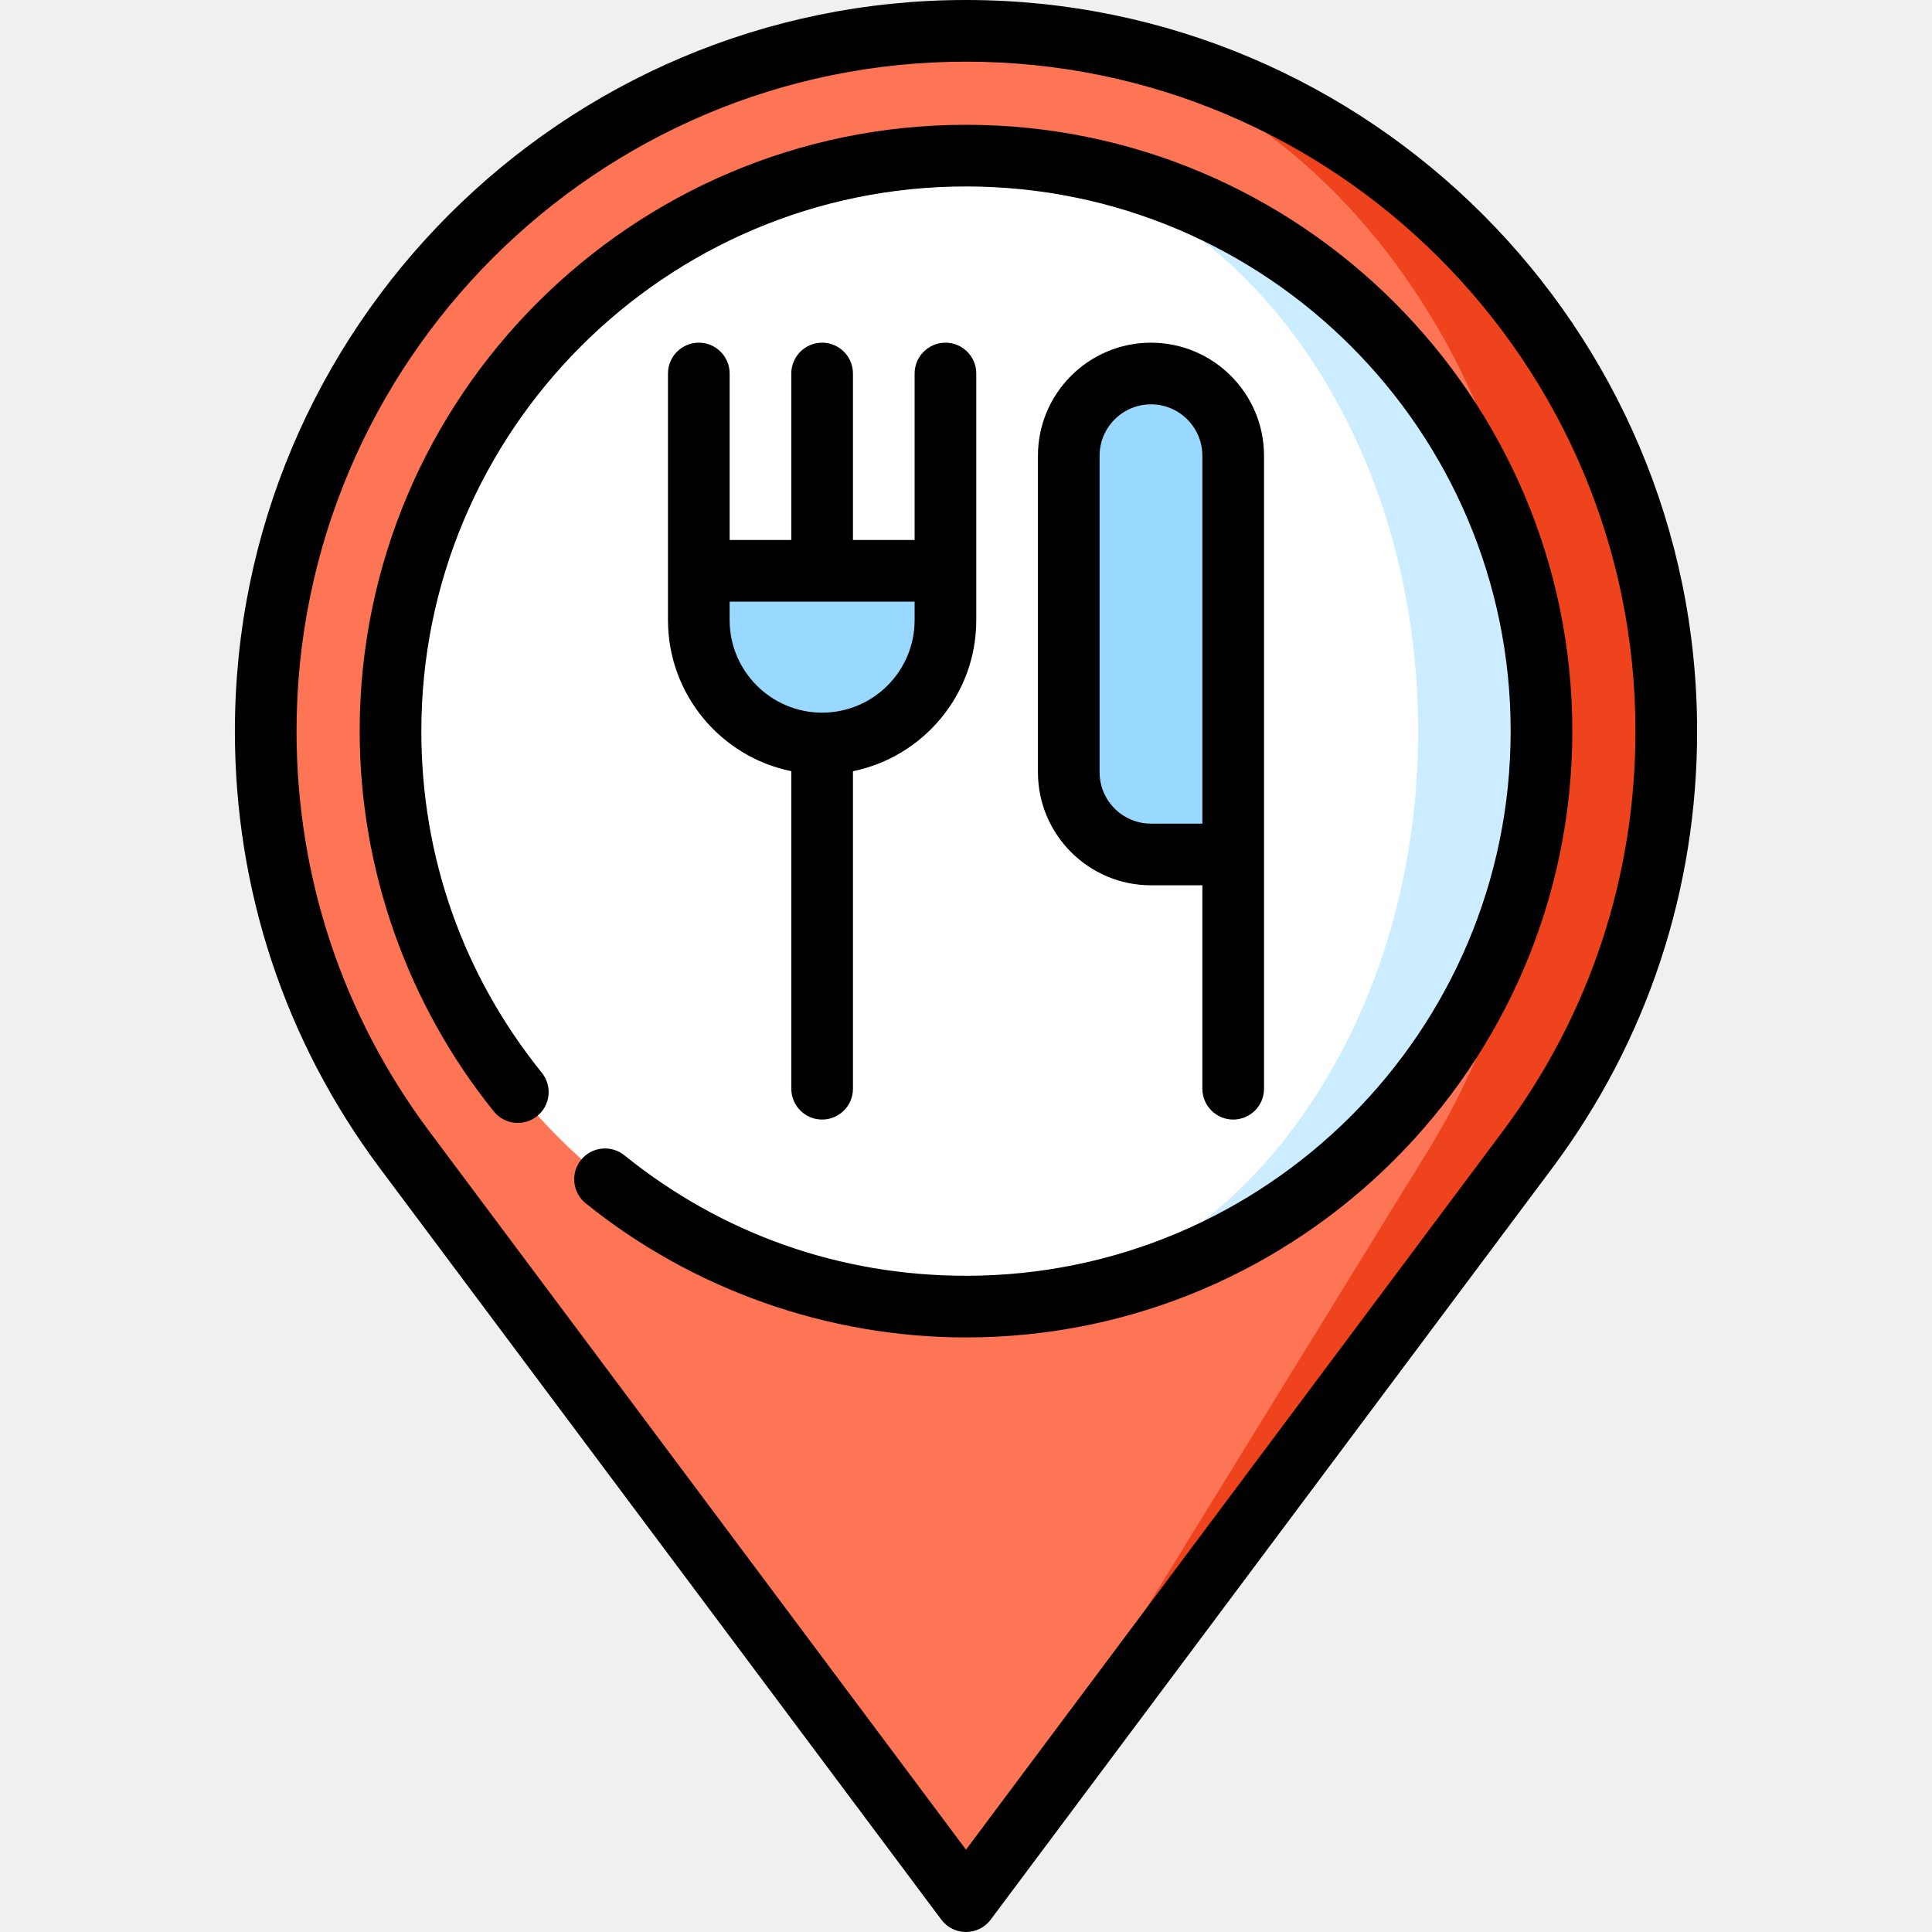
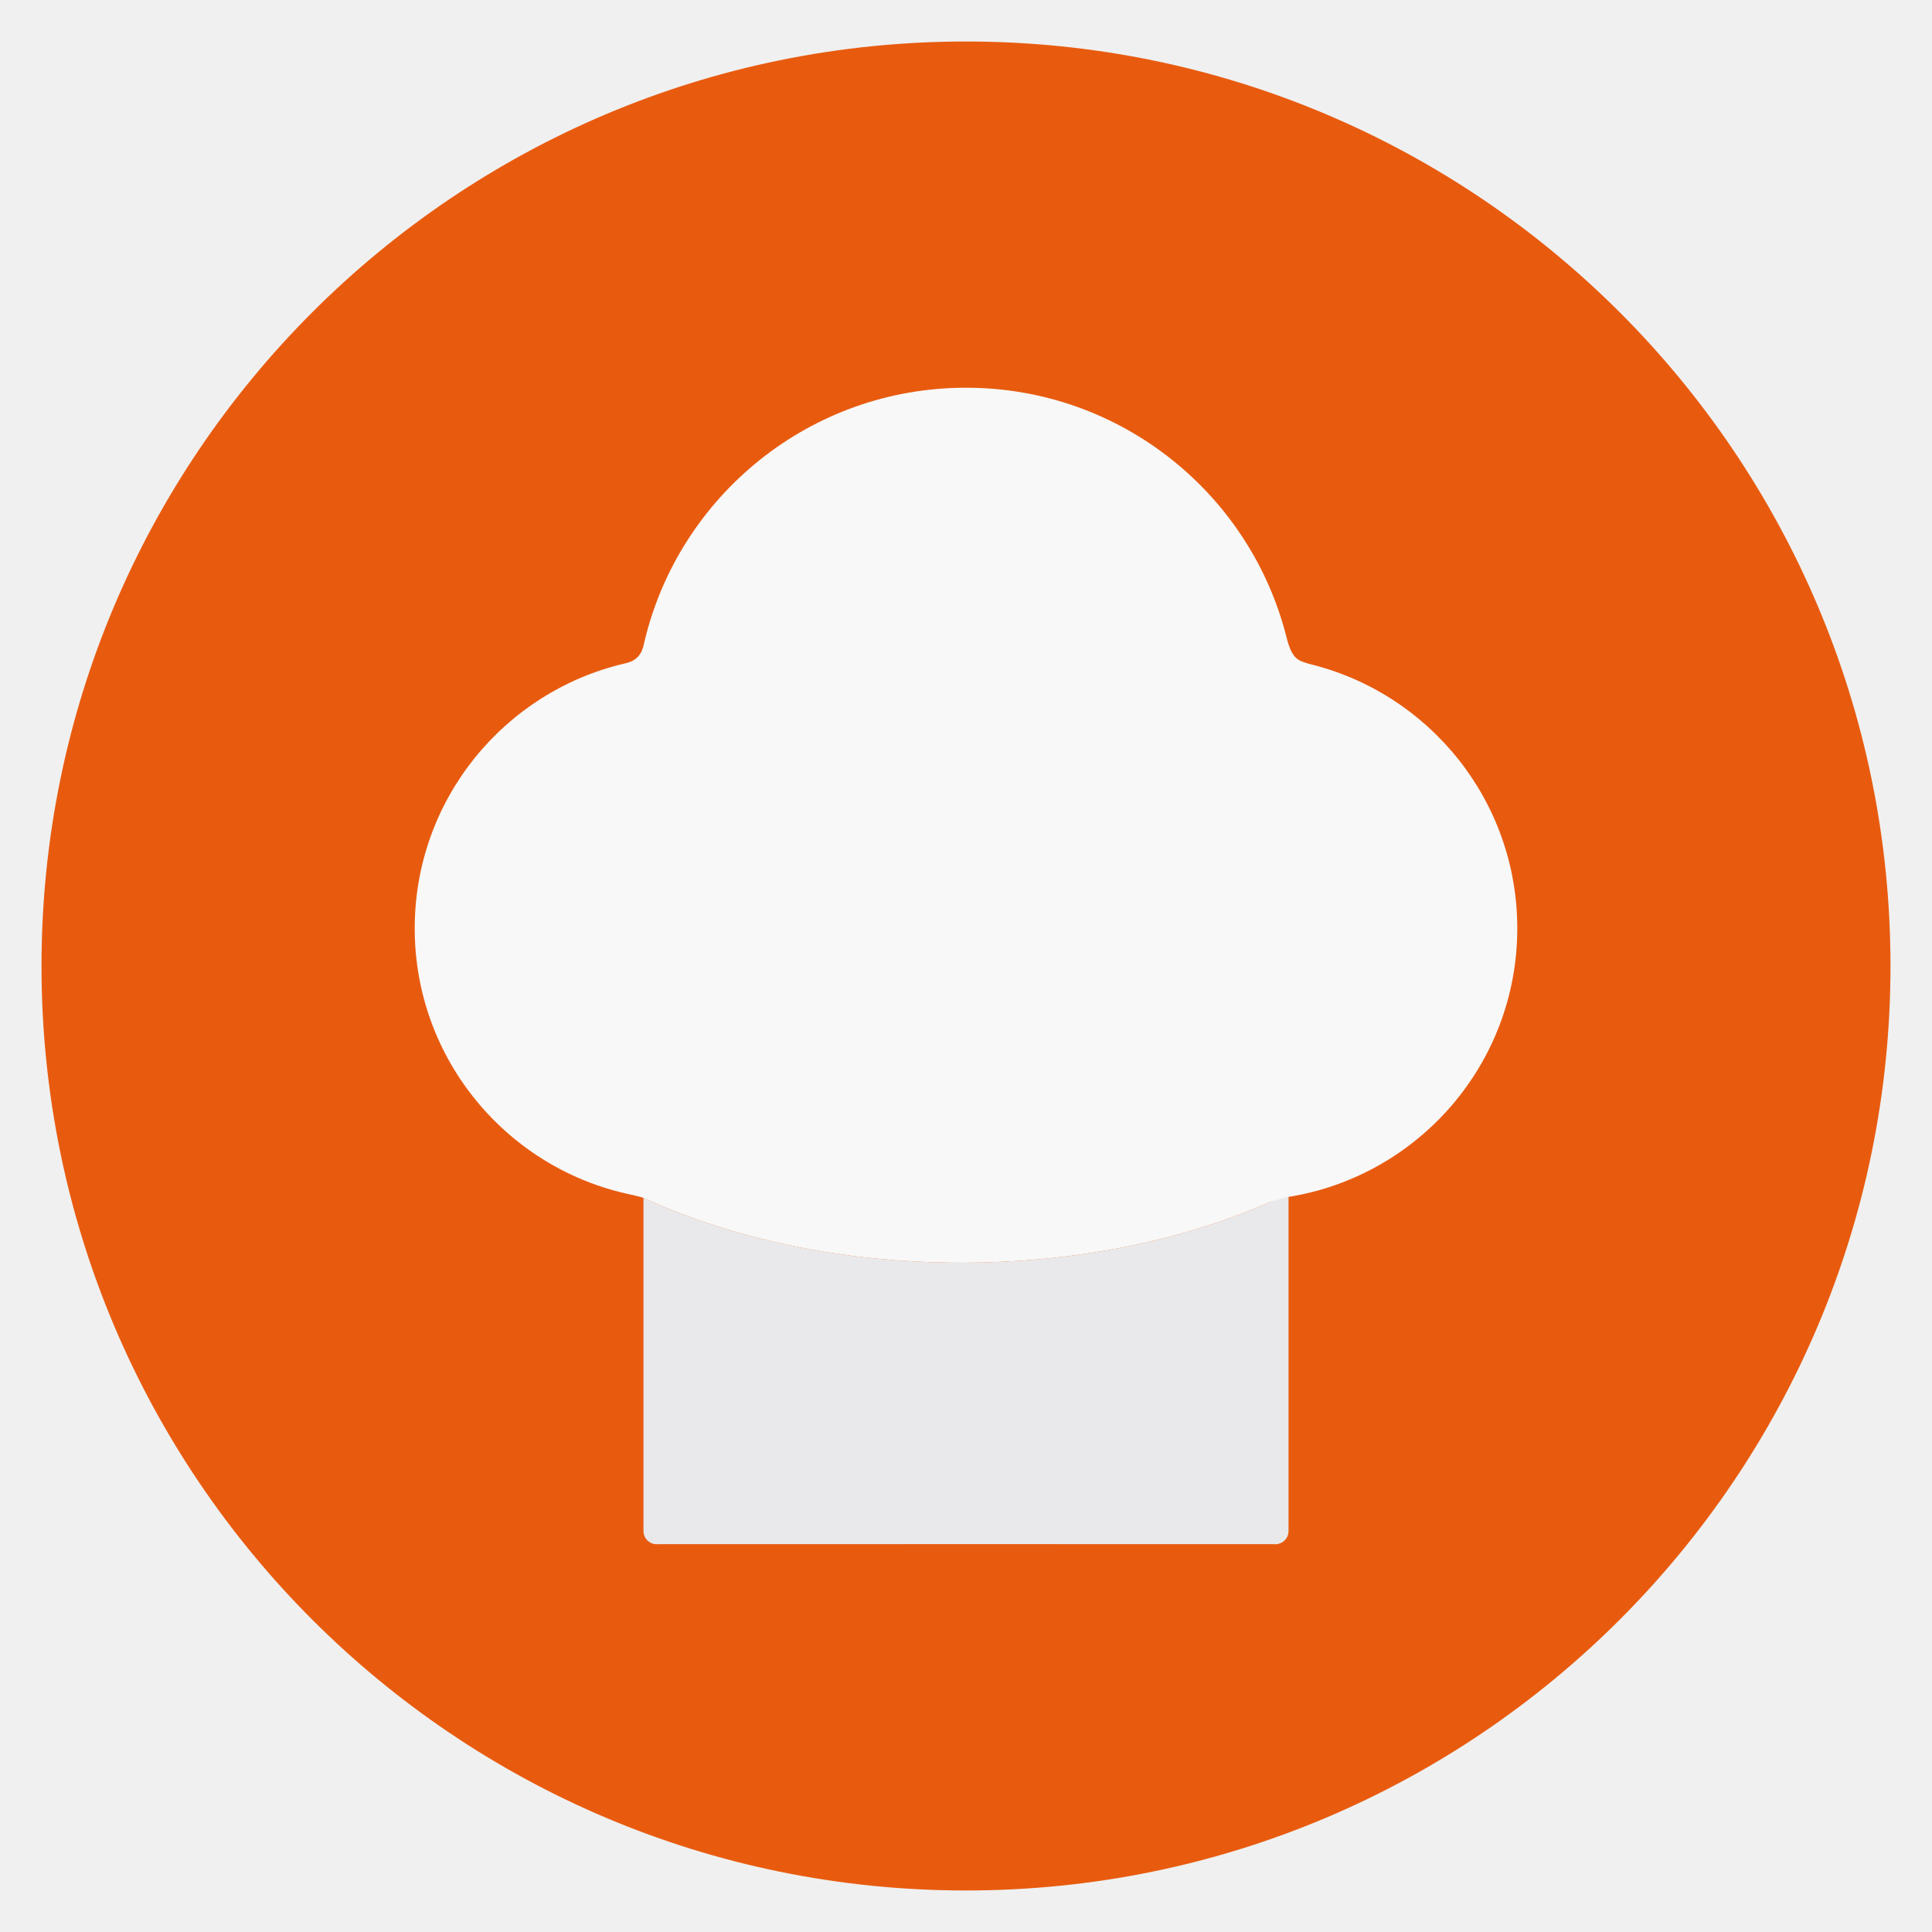
- <svg xmlns="http://www.w3.org/2000/svg" version="1.1" id="Capa_1" viewBox="0 0 470 470" xml:space="preserve" width="512" height="512">
-   <g>
-     <path style="fill:#EF431D;" d="M236.81,7.51L235,462.5l136.72-182.98c21.14-28.369,33.64-63.55,33.64-101.659   C405.36,84.37,330.07,8.48,236.81,7.51z" />
-     <path style="fill:#FD7555;" d="M375.36,177.86c0,38.11-10.3,73.29-27.72,101.66L235,462.5L98.28,279.52   c-21.14-28.37-33.64-63.55-33.64-101.66C64.64,83.77,140.91,7.5,235,7.5c0.61,0,1.21,0,1.81,0.01   C313.5,8.69,375.36,84.51,375.36,177.86z" />
-     <path style="fill:#CCECFF;" d="M236.42,37.87V317.85C313.09,317.09,375,254.71,375,177.86C375,101.01,313.09,38.63,236.42,37.87z" />
-     <path style="fill:#FFFFFF;" d="M236.42,37.87C296.52,38.84,345,101.14,345,177.86s-48.48,139.02-108.58,139.99   c-0.47,0.01-0.95,0.01-1.42,0.01c-77.32,0-140-62.68-140-140s62.68-140,140-140C235.47,37.86,235.95,37.86,236.42,37.87z" />
-     <path style="fill:#99D9FF;" d="M300,110.862v97h-20c-11.05,0-20-8.95-20-20v-77c0-11.04,8.95-20,20-20S300,99.822,300,110.862z" />
-     <path style="fill:#99D9FF;" d="M230,138.866v12c0,16.57-13.43,30-30,30s-30-13.43-30-30v-12h30H230z" />
-     <path d="M235,0C136.928,0,57.141,79.788,57.141,177.859c0,38.595,12.147,75.299,35.136,106.154l136.715,182.976   c1.416,1.895,3.643,3.011,6.008,3.011s4.592-1.116,6.008-3.011l136.721-182.984c22.982-30.846,35.13-67.551,35.13-106.146   C412.859,79.788,333.072,0,235,0z M365.707,275.035L235,449.97L104.299,275.043c-21.038-28.237-32.158-61.842-32.158-97.184   C72.141,88.059,145.199,15,235,15s162.859,73.059,162.859,162.859C397.859,213.201,386.739,246.806,365.707,275.035z" />
-     <path d="M170,83.366c-4.142,0-7.5,3.358-7.5,7.5v60c0,18.11,12.904,33.261,30,36.745v77.245c0,4.142,3.358,7.5,7.5,7.5   s7.5-3.358,7.5-7.5v-77.245c17.096-3.484,30-18.635,30-36.745v-60c0-4.142-3.358-7.5-7.5-7.5s-7.5,3.358-7.5,7.5v40.5h-15v-40.5   c0-4.142-3.358-7.5-7.5-7.5s-7.5,3.358-7.5,7.5v40.5h-15v-40.5C177.5,86.724,174.142,83.366,170,83.366z M222.5,146.366v4.5   c0,12.407-10.093,22.5-22.5,22.5s-22.5-10.093-22.5-22.5v-4.5H222.5z" />
-     <path d="M300,272.357c4.142,0,7.5-3.358,7.5-7.5V110.866c0-15.164-12.336-27.5-27.5-27.5s-27.5,12.336-27.5,27.5v77   c0,15.164,12.336,27.5,27.5,27.5h12.5v49.491C292.5,268.999,295.858,272.357,300,272.357z M280,200.366   c-6.893,0-12.5-5.607-12.5-12.5v-77c0-6.893,5.607-12.5,12.5-12.5s12.5,5.607,12.5,12.5v89.5H280z" />
-     <path d="M235,30.359c-81.332,0-147.5,66.168-147.5,147.5c0,33.569,11.589,66.428,32.633,92.523   c2.601,3.225,7.322,3.731,10.546,1.13c3.224-2.601,3.73-7.322,1.13-10.546c-19.175-23.777-29.31-52.515-29.31-83.107   c0-73.061,59.439-132.5,132.5-132.5s132.5,59.439,132.5,132.5s-59.439,132.5-132.5,132.5c-30.593,0-59.33-10.135-83.106-29.31   c-3.224-2.601-7.946-2.095-10.546,1.13c-2.601,3.224-2.095,7.946,1.13,10.546c26.094,21.044,58.953,32.634,92.522,32.634   c81.332,0,147.5-66.168,147.5-147.5S316.332,30.359,235,30.359z" />
+ <svg xmlns="http://www.w3.org/2000/svg" version="1.1" width="800px" height="800px" viewBox="0 0 512 512" xml:space="preserve" fill="#000000">
+   <g id="SVGRepo_bgCarrier" stroke-width="0" />
+   <g id="SVGRepo_tracerCarrier" stroke-linecap="round" stroke-linejoin="round" />
+   <g id="SVGRepo_iconCarrier">
+     <g id="Guides_For_Artboard"> </g>
+     <g id="Artwork"> </g>
+     <g id="Layer_3">
+       <g>
+         <circle style="fill:#E85B0F;" cx="256" cy="255.997" r="245" />
+         <g>
+           <path style="fill:#E9E9EB;" d="M254.758,334.635c-31.555,0-60.685-6.391-84.23-17.179v88.287c0,0.995,0.424,1.943,1.165,2.607 c0.646,0.577,1.478,0.893,2.335,0.893c0.128,0,0.257-0.007,0.386-0.021c0.011-0.001,162.879-0.035,163.141-0.004 c0.994,0.123,1.992-0.192,2.74-0.856c0.749-0.664,1.179-1.617,1.179-2.618v-88.553c-0.91,0.146-1.821,0.285-2.742,0.396 C315.23,328.3,286.191,334.635,254.758,334.635z" />
+           <path style="fill:#F8F8F8;" d="M341.044,169.298c-9.429-38.209-43.919-66.548-85.044-66.548 c-41.339,0-75.97,28.638-85.184,67.154c-0.4,1.673-0.744,5.079-5.37,5.948c-31.835,7.486-55.542,36.053-55.542,70.173 c0,34.871,24.759,63.94,57.652,70.637c0.684,0.139,2.671,0.657,2.971,0.794c23.546,10.788,52.676,17.179,84.23,17.179 c30.409,0,58.577-5.929,81.657-16.014c0.778-0.34,4.148-1.285,5.058-1.43c34.36-5.504,60.623-35.253,60.623-71.166 c0-34.003-23.544-62.492-55.217-70.097C344.213,175.035,342.551,174.982,341.044,169.298z" />
+         </g>
+       </g>
+     </g>
  </g>
</svg>
